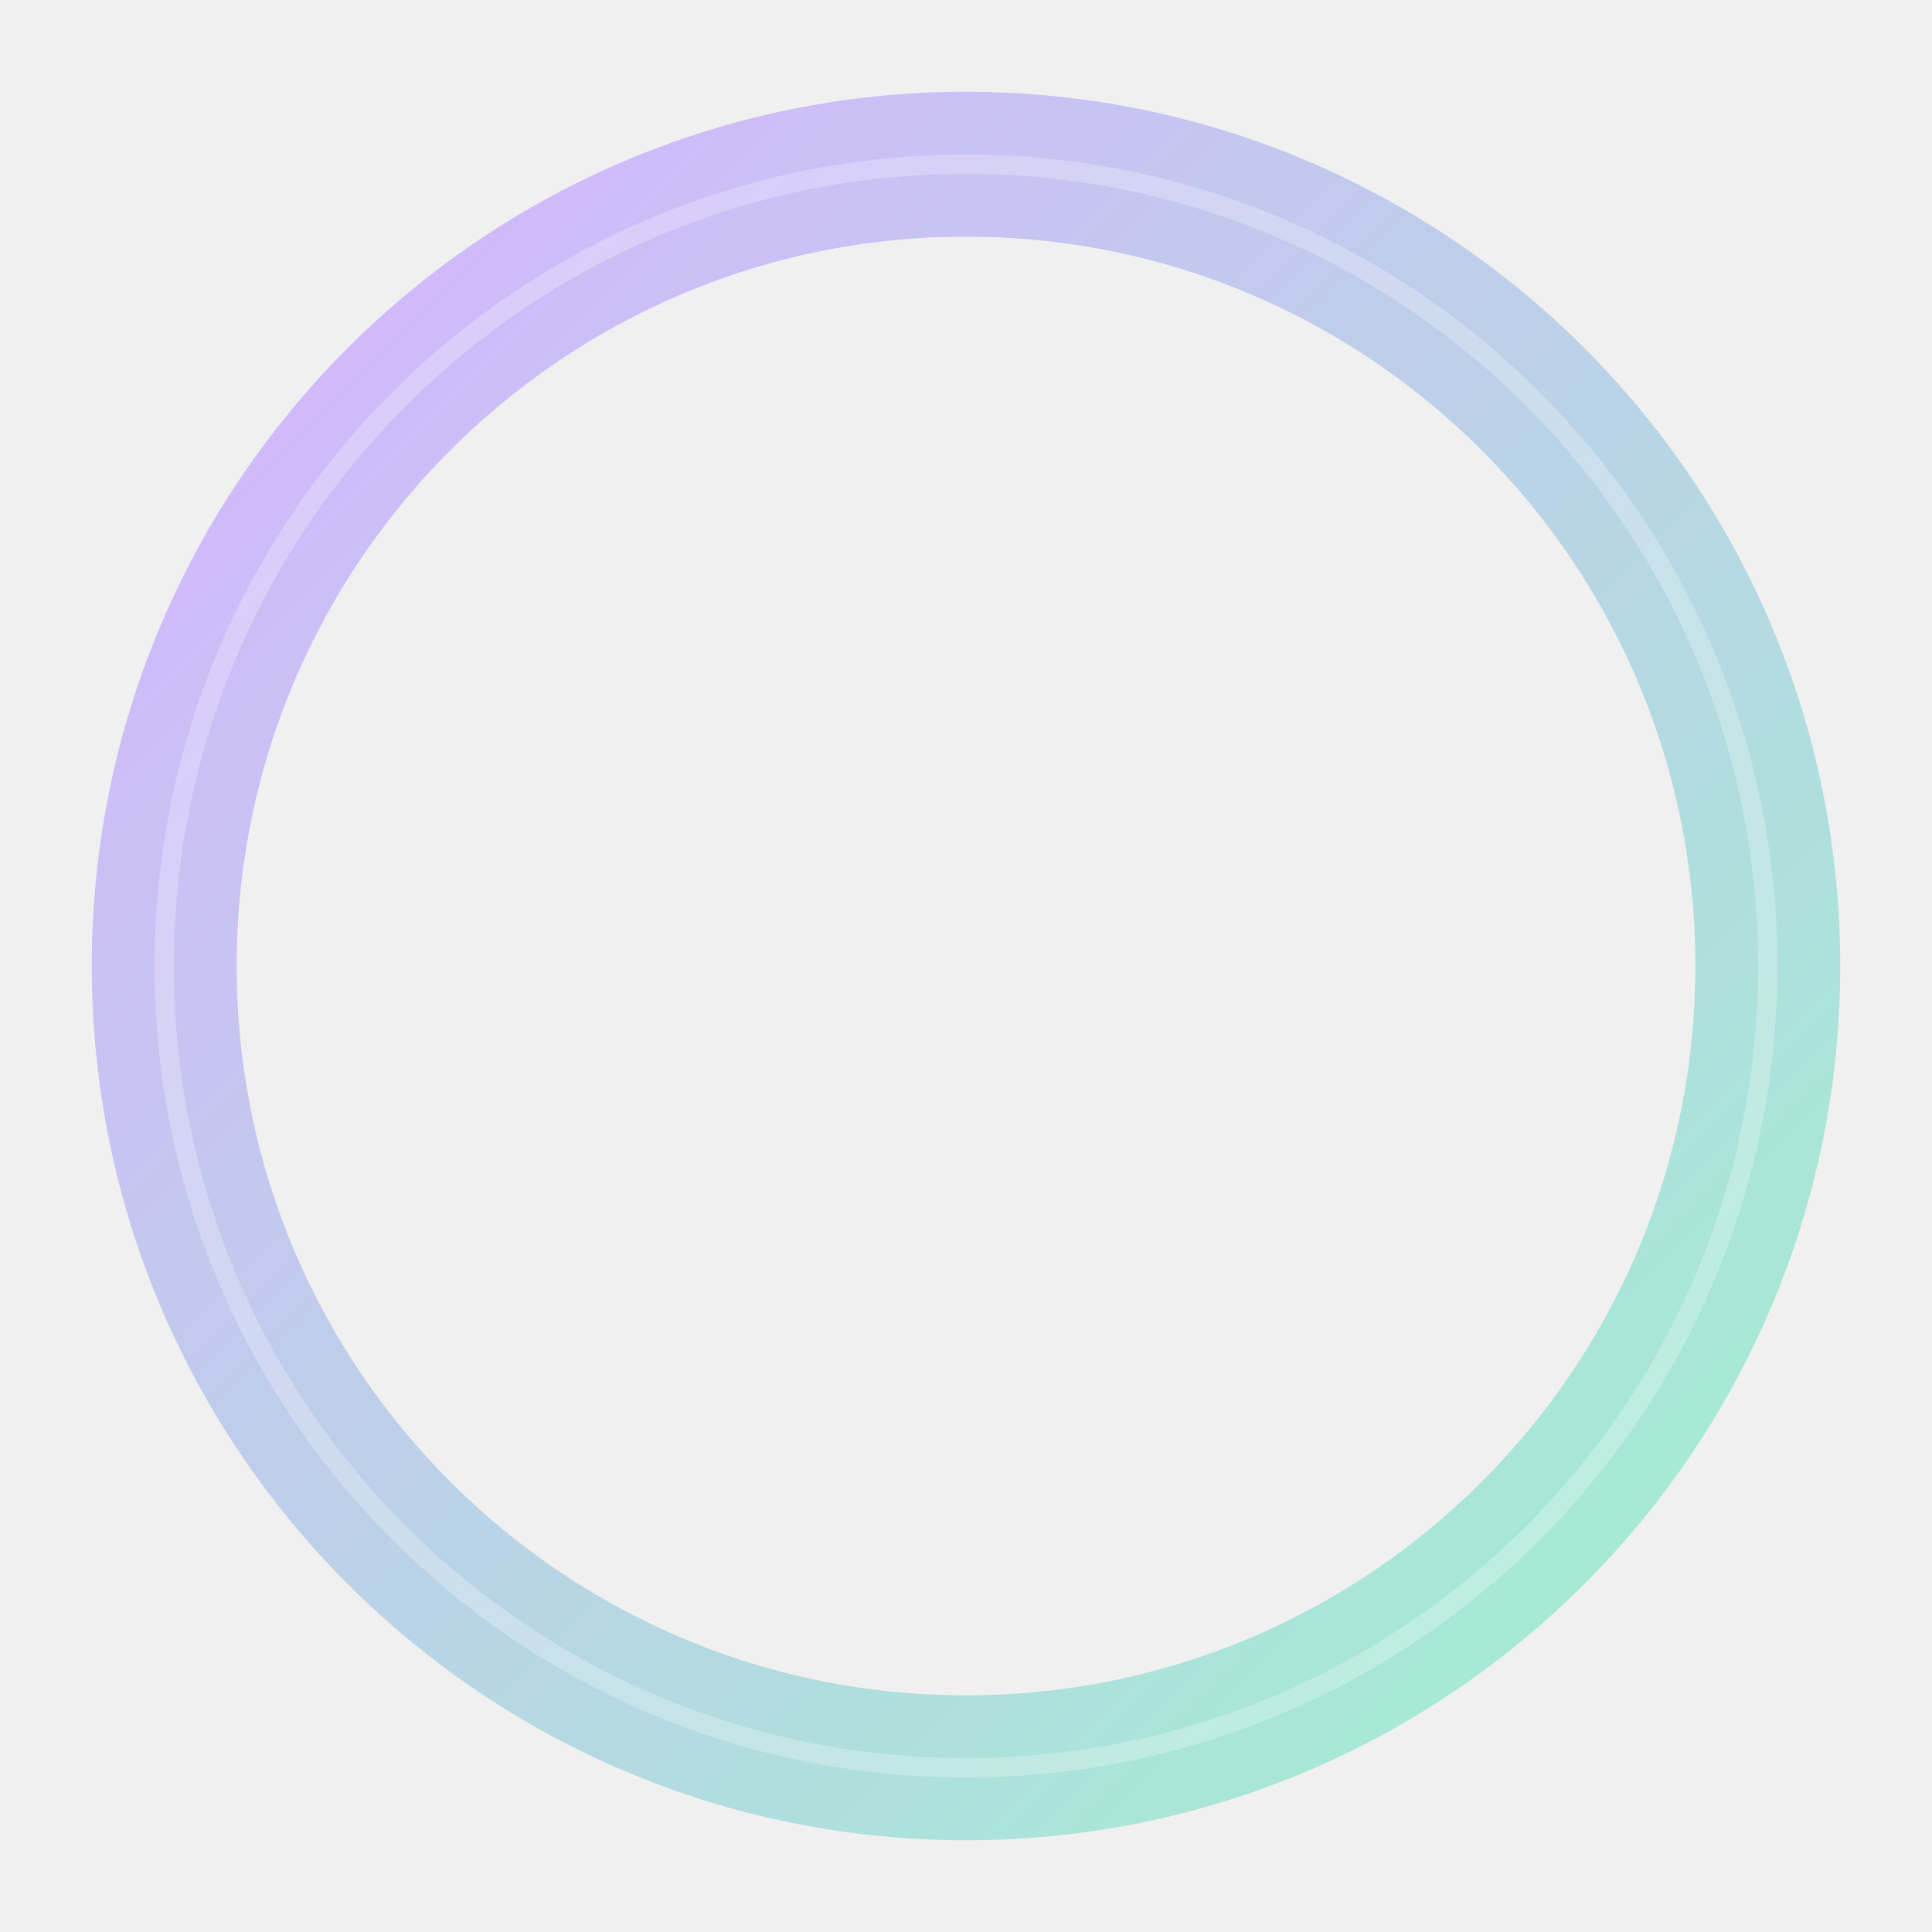
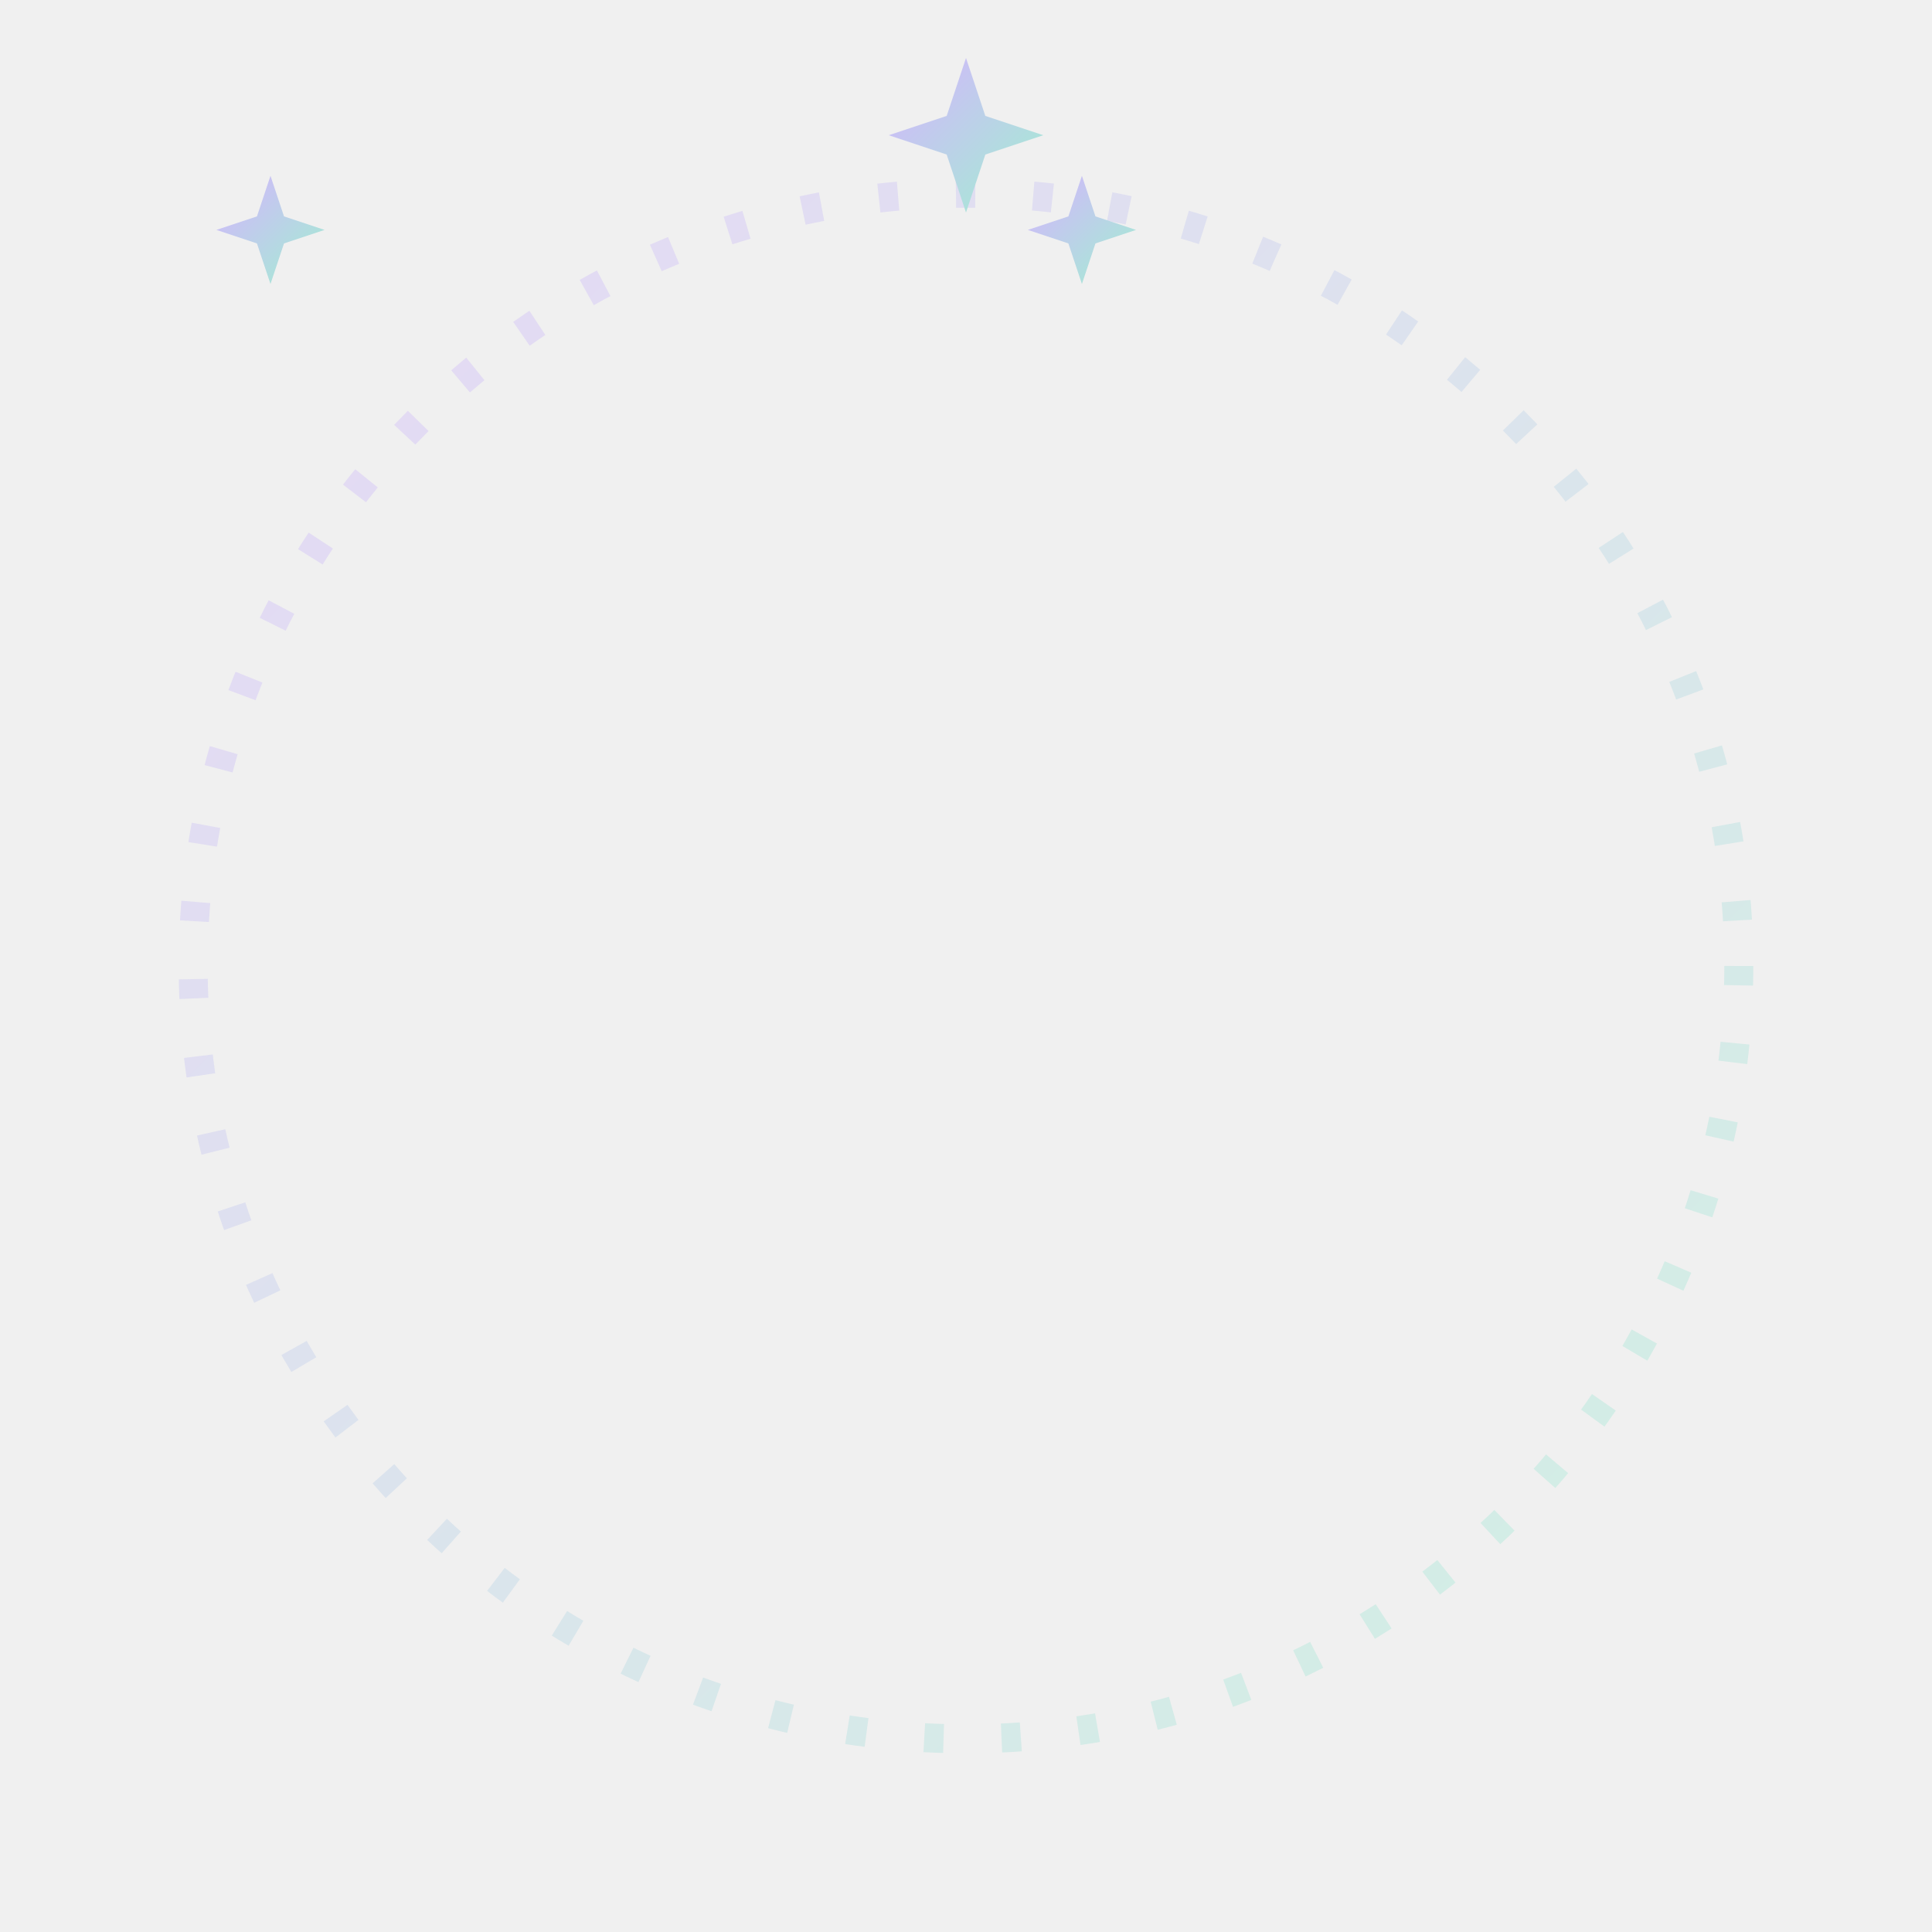
<svg xmlns="http://www.w3.org/2000/svg" viewBox="0 0 200 200">
  <defs>
    <linearGradient id="g" x1="0" y1="0" x2="1" y2="1">
      <stop offset="0" stop-color="#d6b3ff" />
      <stop offset="1" stop-color="#a0f0d0" />
    </linearGradient>
+     <path id="fspark" d="M0,-8 L2,-2 L8,0 L2,2 L0,8 L-2,2 L-8,0 L-2,-2 Z" />
  </defs>
-   <circle cx="100" cy="100" r="83" fill="none" stroke="url(#g)" stroke-width="15" />
-   <circle cx="100" cy="100" r="83" fill="none" stroke="#ffffff" stroke-opacity="0.25" stroke-width="2" />
+   <circle cx="100" cy="100" r="80" fill="none" stroke="url(#g)" stroke-width="3" stroke-opacity="0.4" stroke-dasharray="2 6" />
+   <use href="#fspark" x="100" y="14" fill="url(#g)" />
+   <use href="#fspark" x="40" y="34" fill="url(#g)" transform="scale(0.7)" />
+   <use href="#fspark" x="160" y="34" fill="url(#g)" transform="scale(0.7)" />
</svg>
